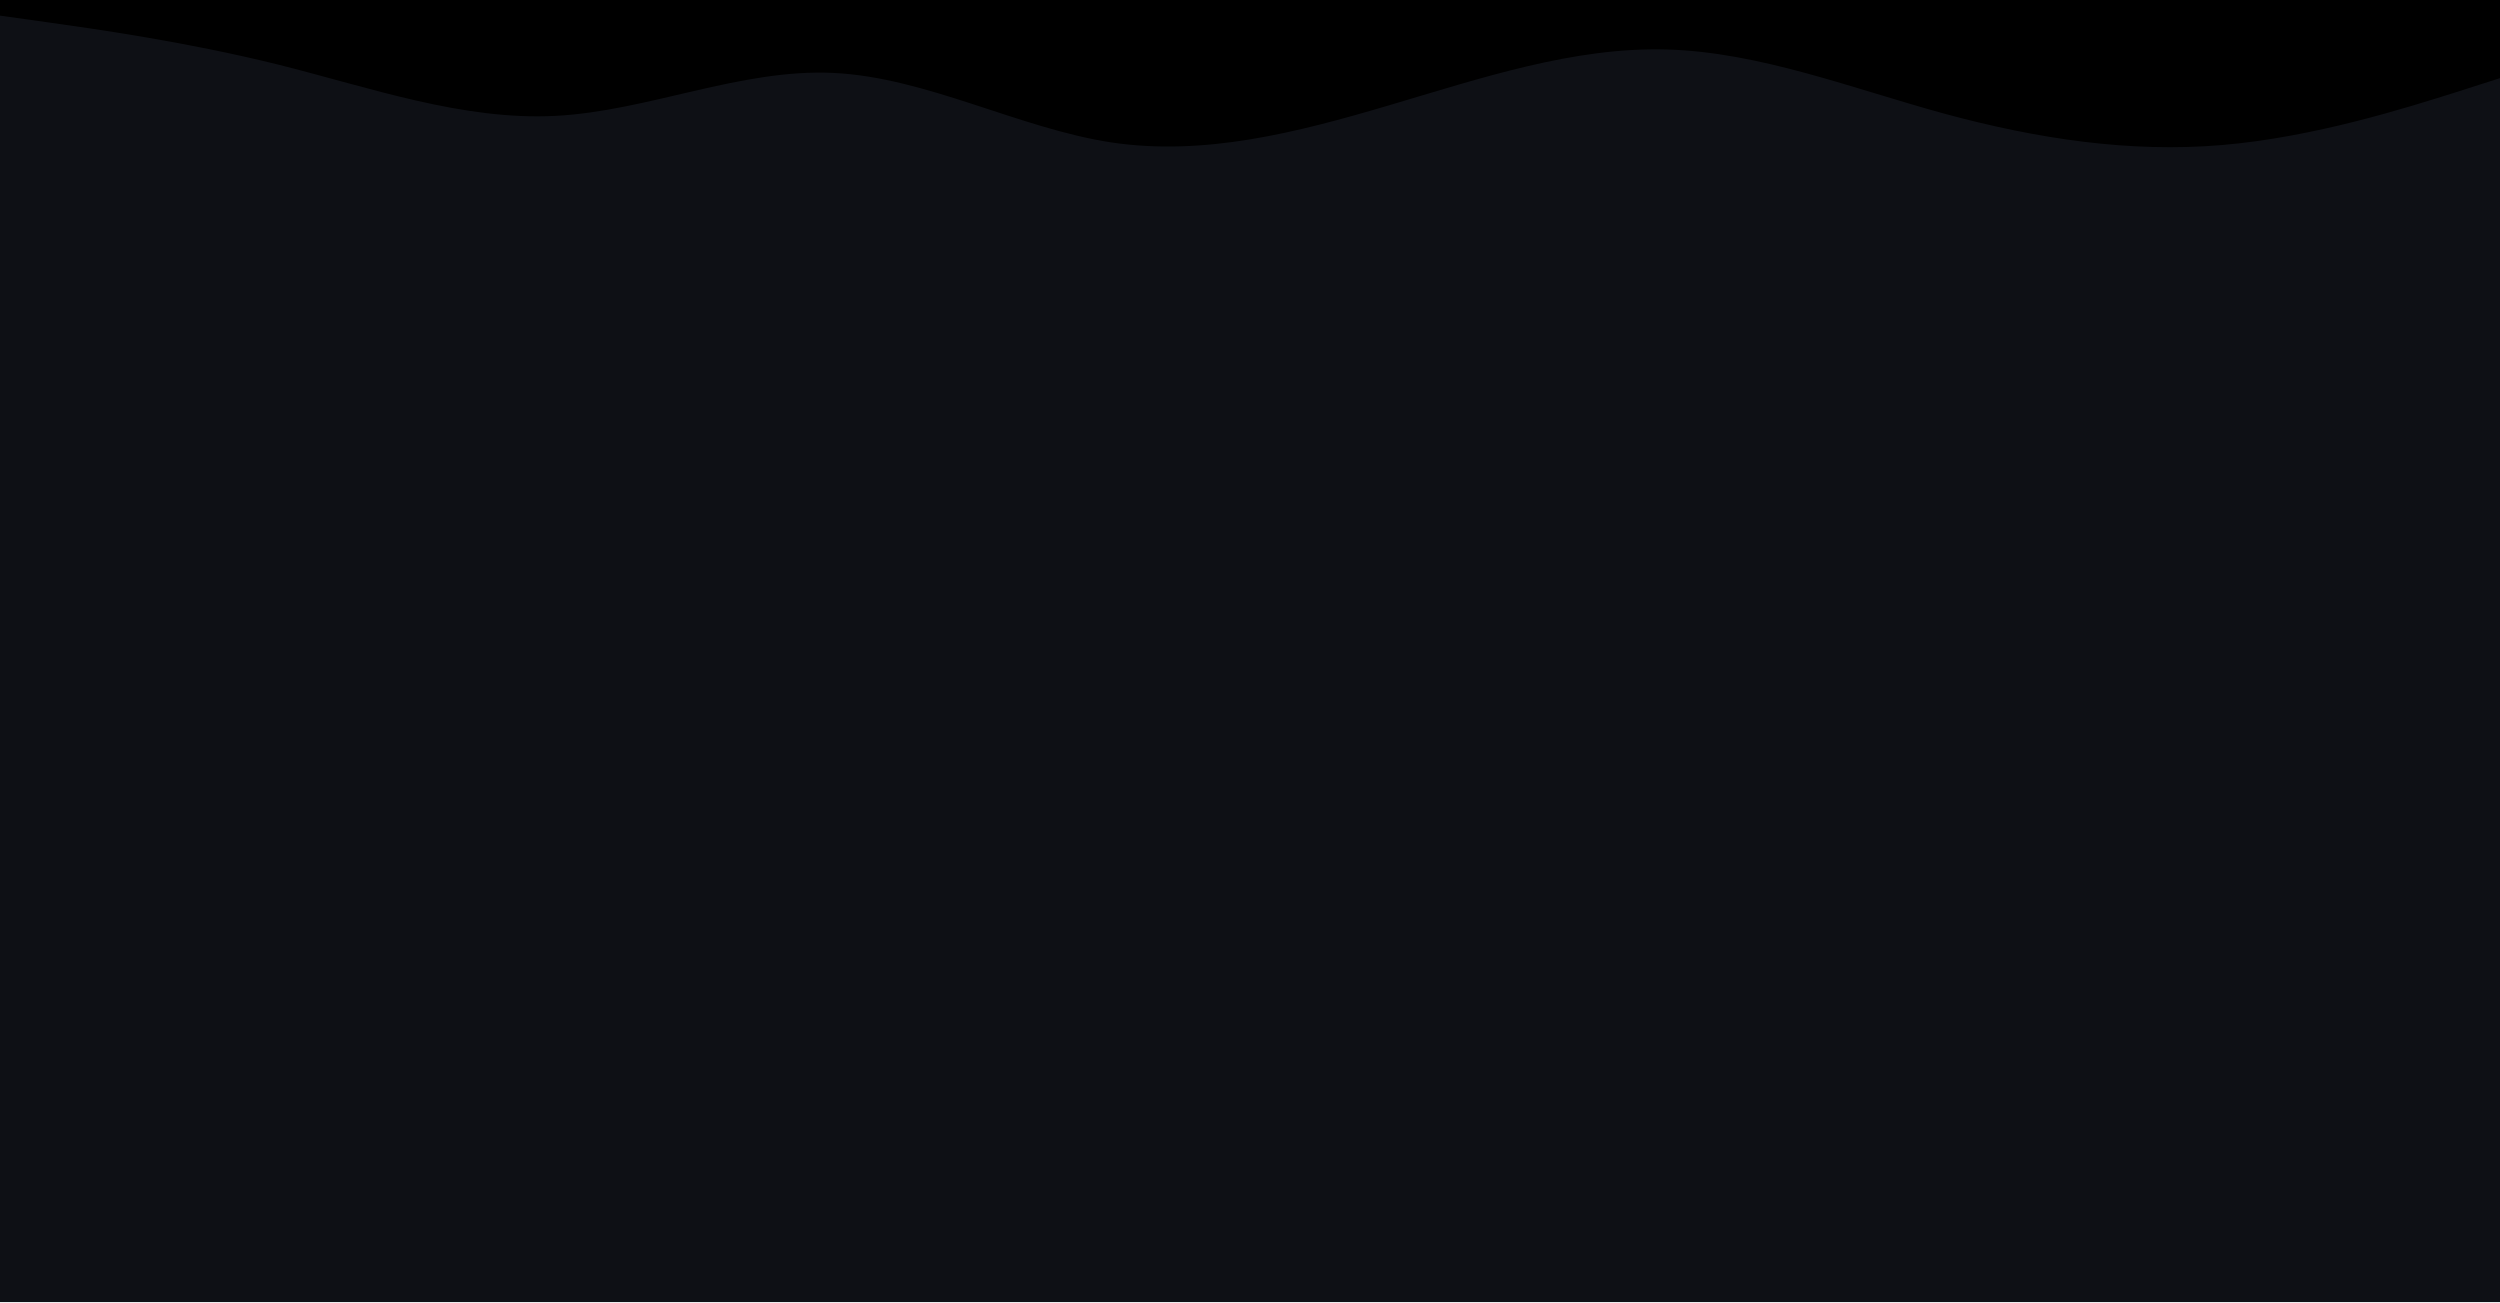
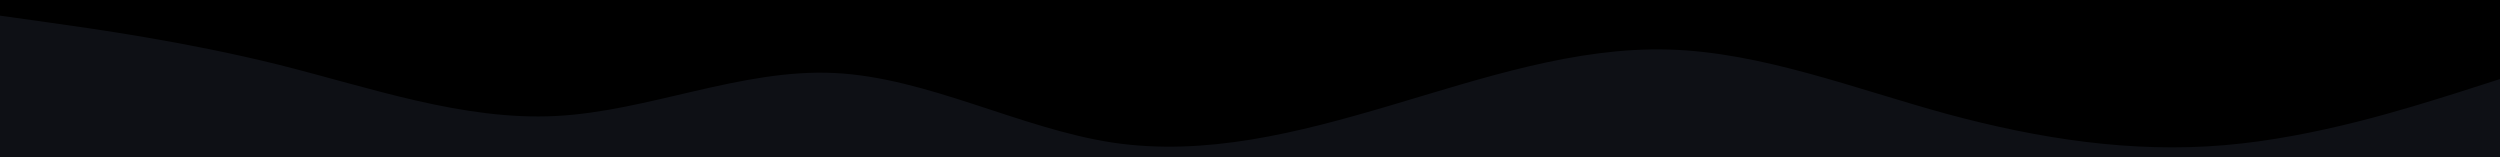
- <svg xmlns="http://www.w3.org/2000/svg" id="visual" viewBox="0 0 960 500" width="960" height="500" version="1.1">
-   <rect x="0" y="0" width="960" height="500" fill="#0e1015" />
-   <path d="M0 6L17.8 8.5C35.7 11 71.3 16 106.8 24.8C142.3 33.7 177.7 46.3 213.2 44.5C248.7 42.7 284.3 26.3 320 28C355.7 29.7 391.3 49.3 426.8 54.7C462.3 60 497.7 51 533.2 40.5C568.7 30 604.3 18 640 19C675.7 20 711.3 34 746.8 43.7C782.3 53.3 817.7 58.7 853.2 55.7C888.7 52.7 924.3 41.3 942.2 35.7L960 30L960 0L942.2 0C924.3 0 888.7 0 853.2 0C817.7 0 782.3 0 746.8 0C711.3 0 675.7 0 640 0C604.3 0 568.7 0 533.2 0C497.7 0 462.3 0 426.8 0C391.3 0 355.7 0 320 0C284.3 0 248.7 0 213.2 0C177.7 0 142.3 0 106.8 0C71.3 0 35.7 0 17.8 0L0 0Z" fill="#000000" stroke-linecap="round" stroke-linejoin="miter" />
+ <svg xmlns="http://www.w3.org/2000/svg" version="1.1" viewBox="0 0 959 60" id="visual" style="max-height: 500px" width="959" height="60">
+   <rect fill="#0e1015" height="500" width="960" y="0" x="0" />
+   <path stroke-linejoin="miter" stroke-linecap="round" fill="#000000" d="M0 6L17.8 8.5C35.7 11 71.3 16 106.8 24.8C142.3 33.7 177.7 46.3 213.2 44.5C248.7 42.7 284.3 26.3 320 28C355.7 29.7 391.3 49.3 426.8 54.7C462.3 60 497.7 51 533.2 40.5C568.7 30 604.3 18 640 19C675.7 20 711.3 34 746.8 43.7C782.3 53.3 817.7 58.7 853.2 55.7C888.7 52.7 924.3 41.3 942.2 35.7L960 30L960 0L942.2 0C924.3 0 888.7 0 853.2 0C817.7 0 782.3 0 746.8 0C711.3 0 675.7 0 640 0C604.3 0 568.7 0 533.2 0C497.7 0 462.3 0 426.8 0C391.3 0 355.7 0 320 0C284.3 0 248.7 0 213.2 0C177.7 0 142.3 0 106.8 0C71.3 0 35.7 0 17.8 0L0 0Z" />
</svg>
